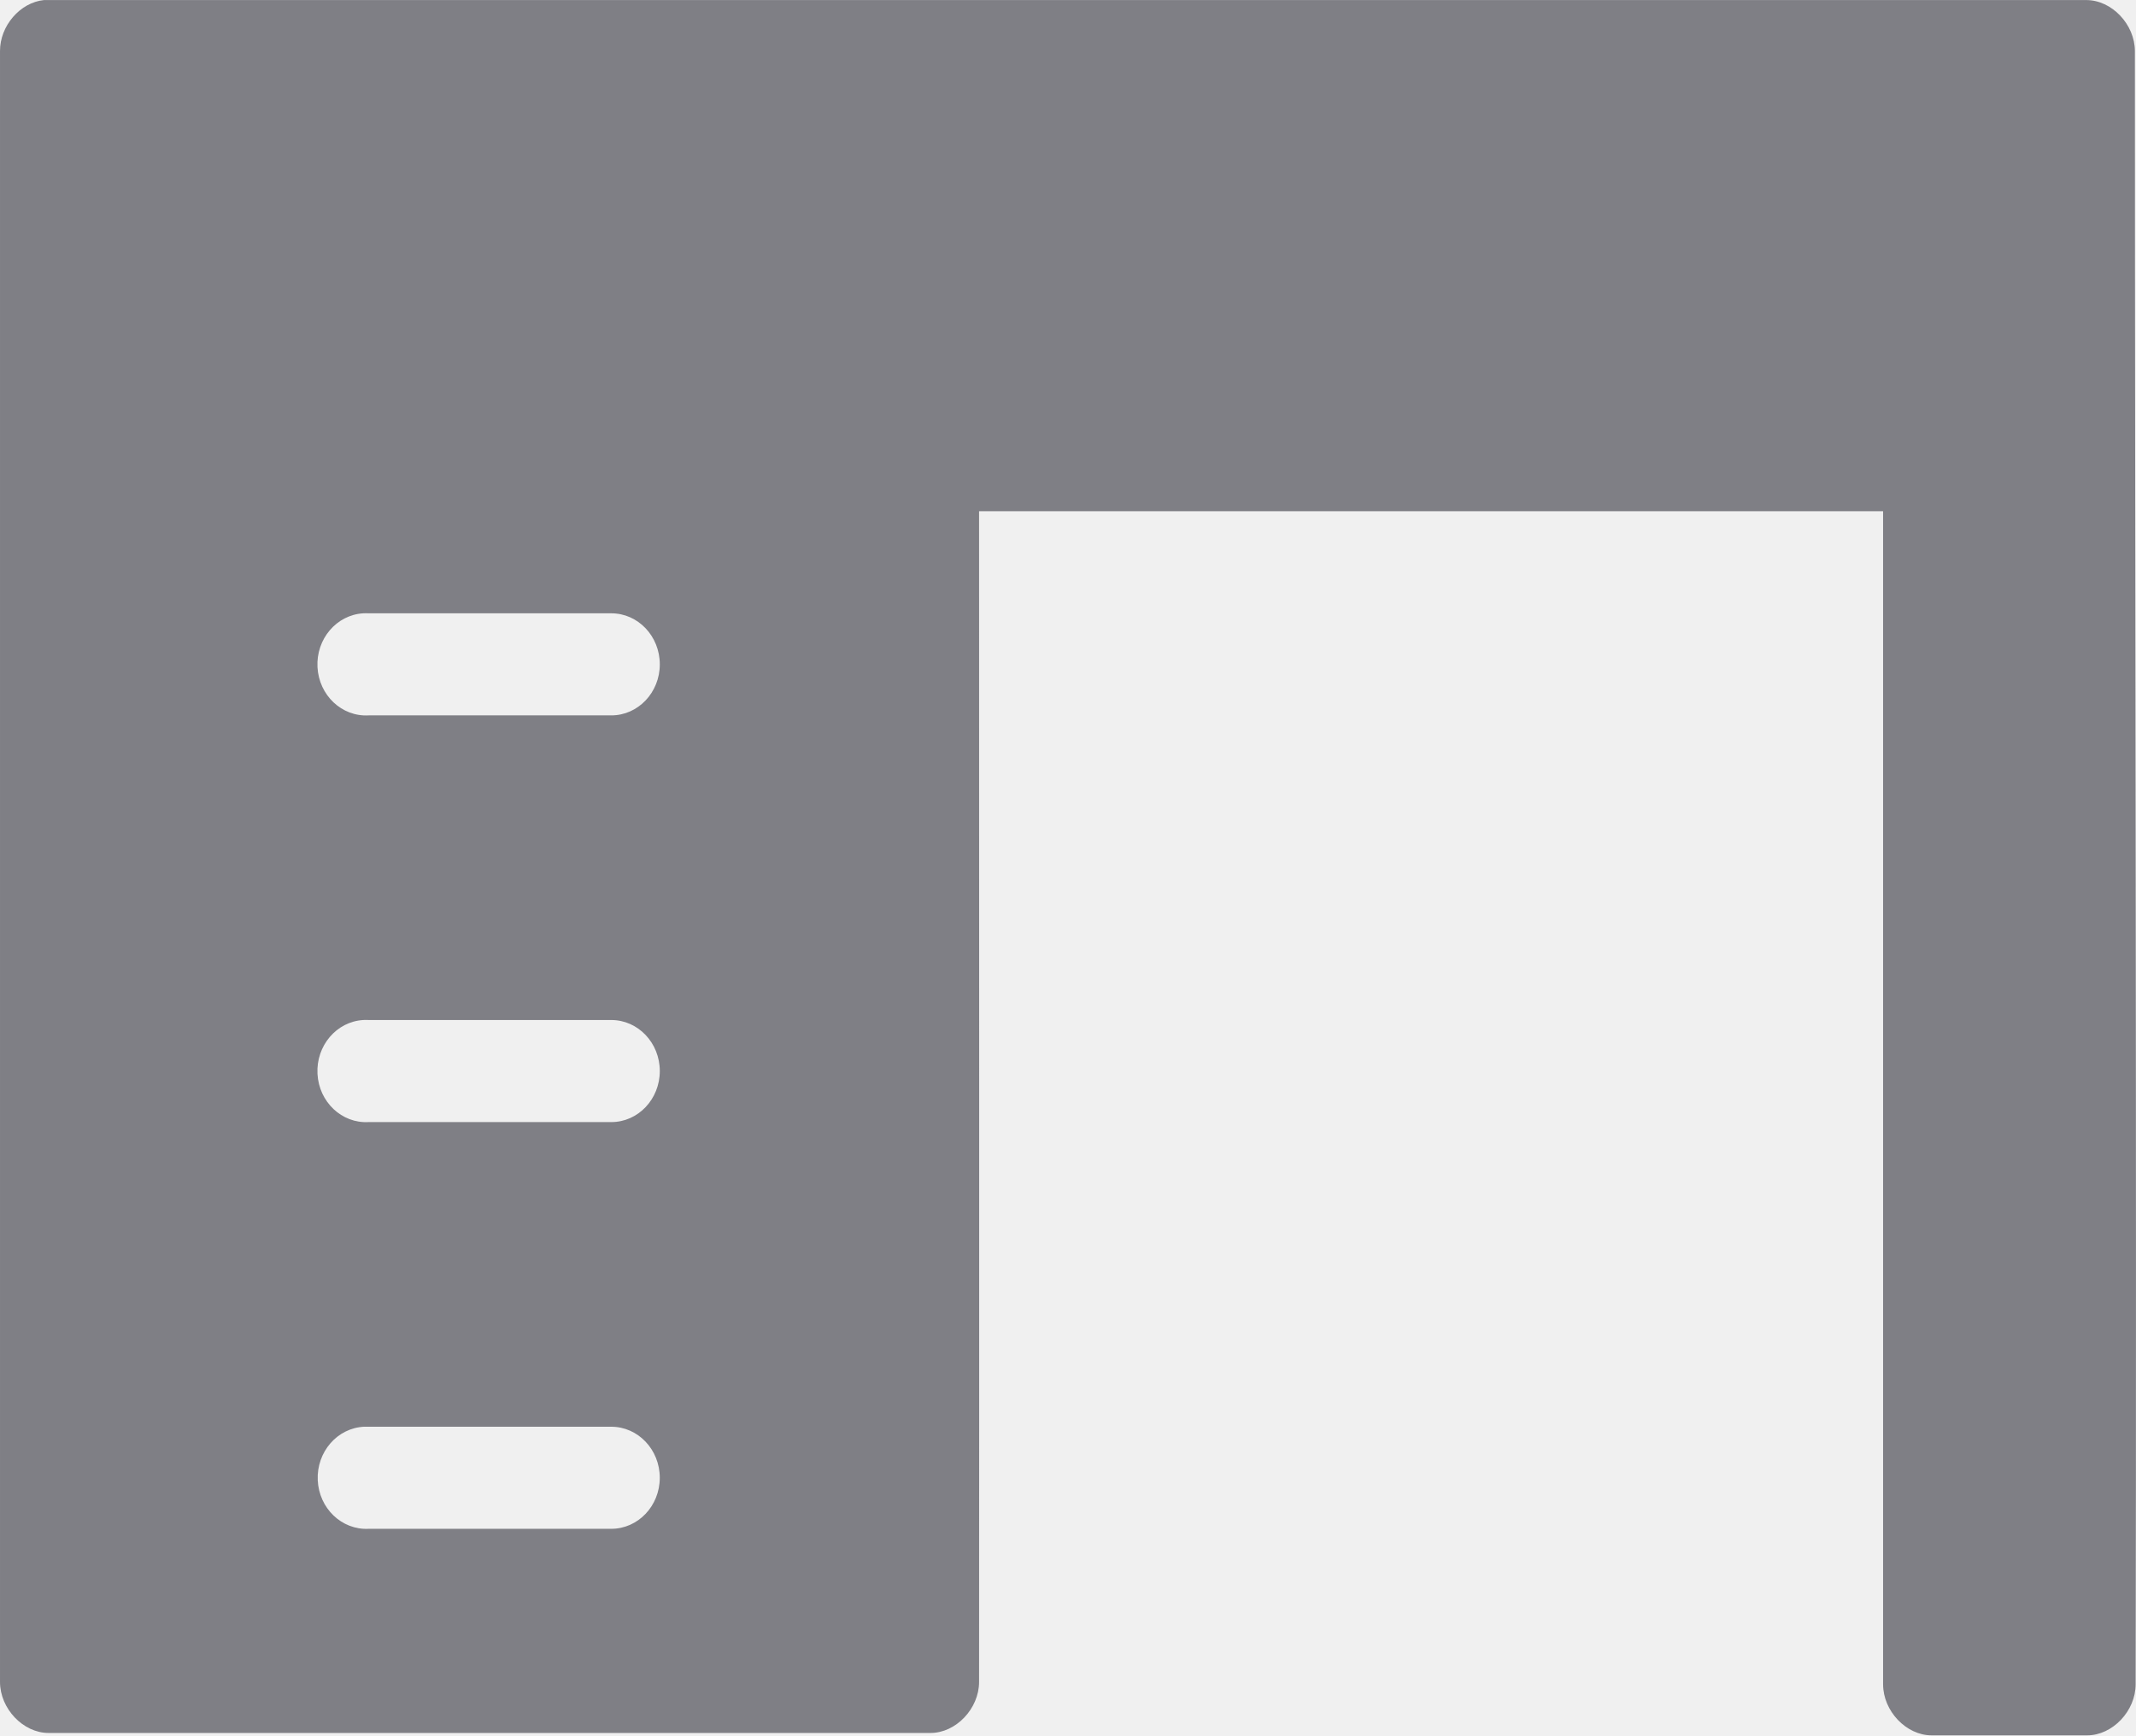
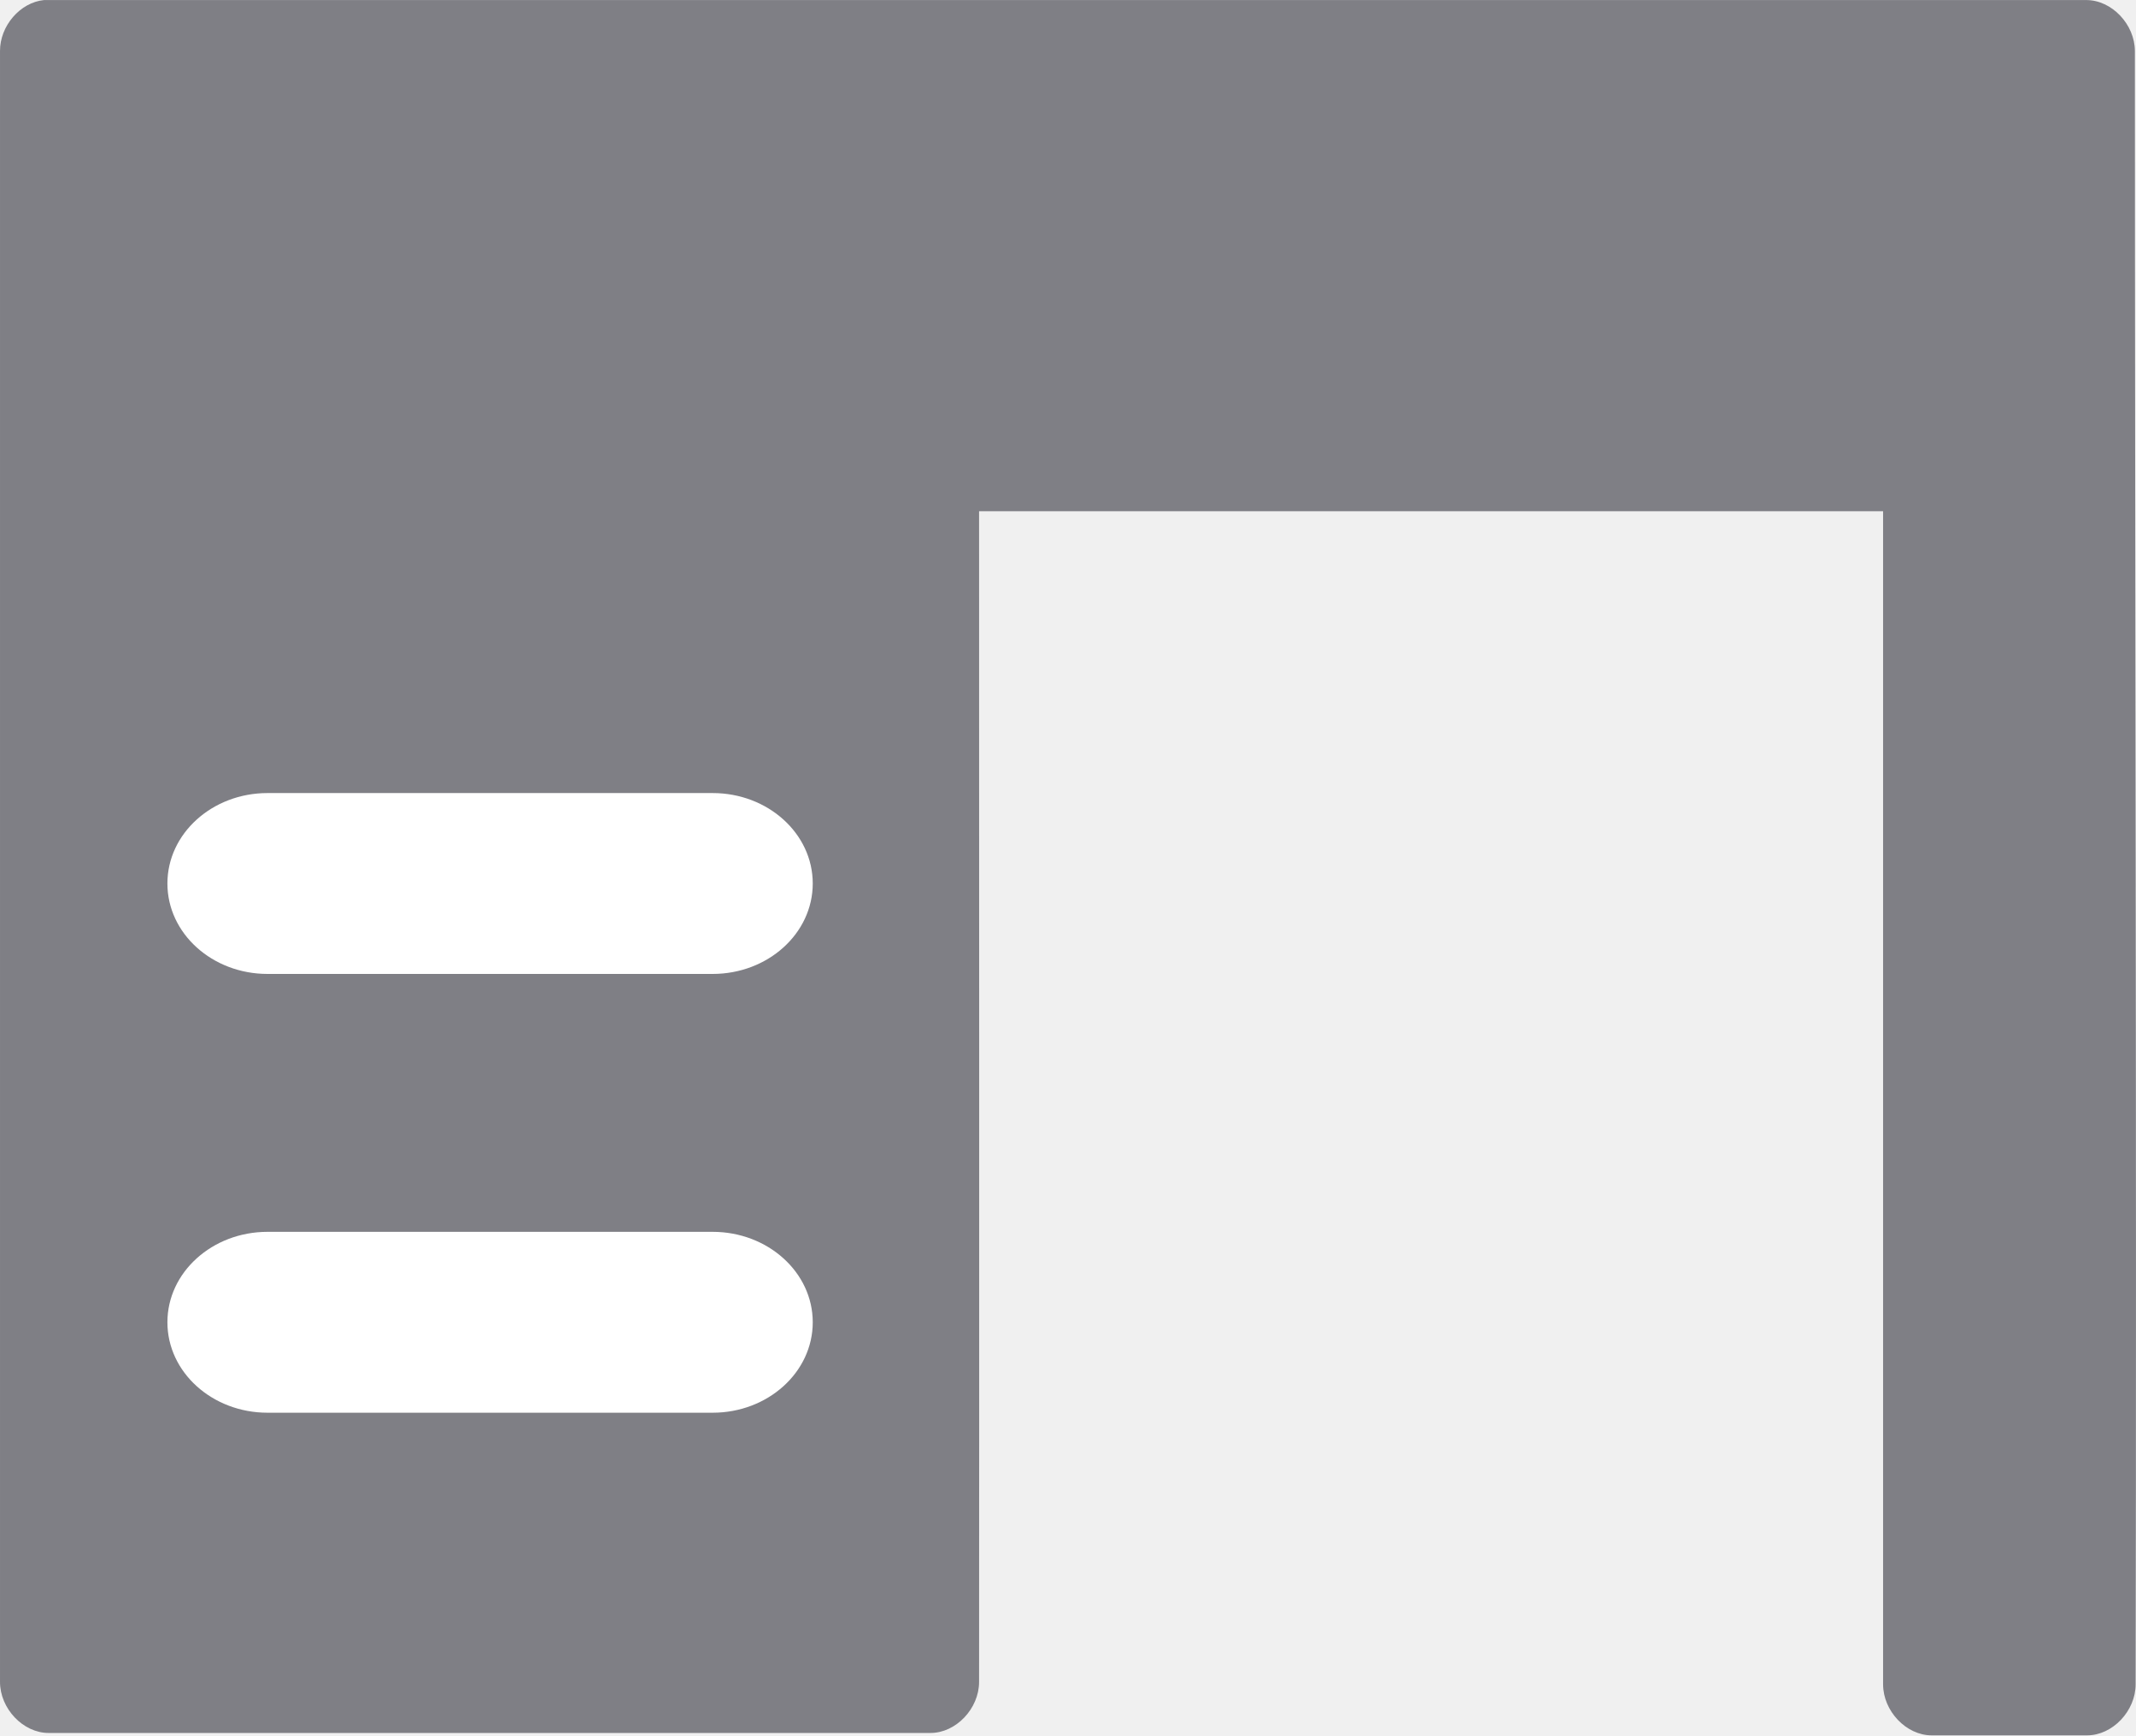
<svg xmlns="http://www.w3.org/2000/svg" version="1.1" x="0px" y="0px" viewBox="0 0 16 13" id="svg10" width="16" height="13">
  <defs id="defs14" />
  <g transform="matrix(0.1817879,0,0,0.1911702,-1.089394,-185.1217)" id="g4" style="fill:#78787f;fill-opacity:0.941">
-     <path style="color:#000000;text-indent:0;text-transform:none;direction:ltr;baseline-shift:baseline;display:inline;overflow:visible;visibility:visible;fill:#78787f;fill-opacity:0.941;fill-rule:evenodd;stroke:none;enable-background:accumulate" d="m 7.805,968.363 c -0.983,0.093 -1.817,1.012 -1.812,2 v 63.906 c 0,1.047 0.953,2 2,2 H 44.336 c 1.047,0 2,-0.953 2,-2 0.01,-15.311 0,-30.572 0,-45.875 h 37.25 v 45.969 c 0,1.047 0.953,2 2,2 h 6.406 c 1.047,0 2,-0.953 2,-2 0.046,-21.344 -0.031,-42.678 -0.031,-64 0,-1.047 -0.953,-2 -2,-2 H 7.993 c -0.062,-0.003 -0.125,-0.003 -0.188,0 z m 13.156,24.031 a 2,2 0 0 1 0.219,0 h 10 a 2,2 0 1 1 0,4 h -10 a 2.003,2.003 0 0 1 -0.219,-4 z m 0,15.937 a 2,2 0 0 1 0.219,0 h 10 a 2,2 0 1 1 0,4 h -10 a 2.003,2.003 0 0 1 -0.219,-4 z m 0.031,15.938 a 2,2 0 0 1 0.187,0 h 10 a 2,2 0 1 1 0,4 h -10 a 2.002,2.002 0 1 1 -0.187,-4 z" marker="none" visibility="visible" display="inline" overflow="visible" id="path2" />
+     <path style="color:#000000;text-indent:0;text-transform:none;direction:ltr;baseline-shift:baseline;display:inline;overflow:visible;visibility:visible;fill:#78787f;fill-opacity:0.941;fill-rule:evenodd;stroke:none;enable-background:accumulate" d="m 7.805,968.363 c -0.983,0.093 -1.817,1.012 -1.812,2 v 63.906 c 0,1.047 0.953,2 2,2 H 44.336 c 1.047,0 2,-0.953 2,-2 0.01,-15.311 0,-30.572 0,-45.875 h 37.25 v 45.969 c 0,1.047 0.953,2 2,2 h 6.406 c 1.047,0 2,-0.953 2,-2 0.046,-21.344 -0.031,-42.678 -0.031,-64 0,-1.047 -0.953,-2 -2,-2 H 7.993 c -0.062,-0.003 -0.125,-0.003 -0.188,0 z" marker="none" visibility="visible" display="inline" overflow="visible" id="path2" />
  </g>
+   <rect style="opacity:1;fill:#ffffff;fill-opacity:1;fill-rule:nonzero;stroke:none;stroke-width:0.378;stroke-miterlimit:4;stroke-dasharray:none;stroke-opacity:1;paint-order:markers stroke fill" id="rect4539" width="4.834" height="1.355" x="1.254" y="5.941" ry="0.75" />
+   <rect style="opacity:1;fill:#ffffff;fill-opacity:1;fill-rule:nonzero;stroke:none;stroke-width:0.378;stroke-miterlimit:4;stroke-dasharray:none;stroke-opacity:1;paint-order:markers stroke fill" id="rect4539-3" width="4.834" height="1.355" x="1.254" y="9.228" ry="0.75" />
</svg>
